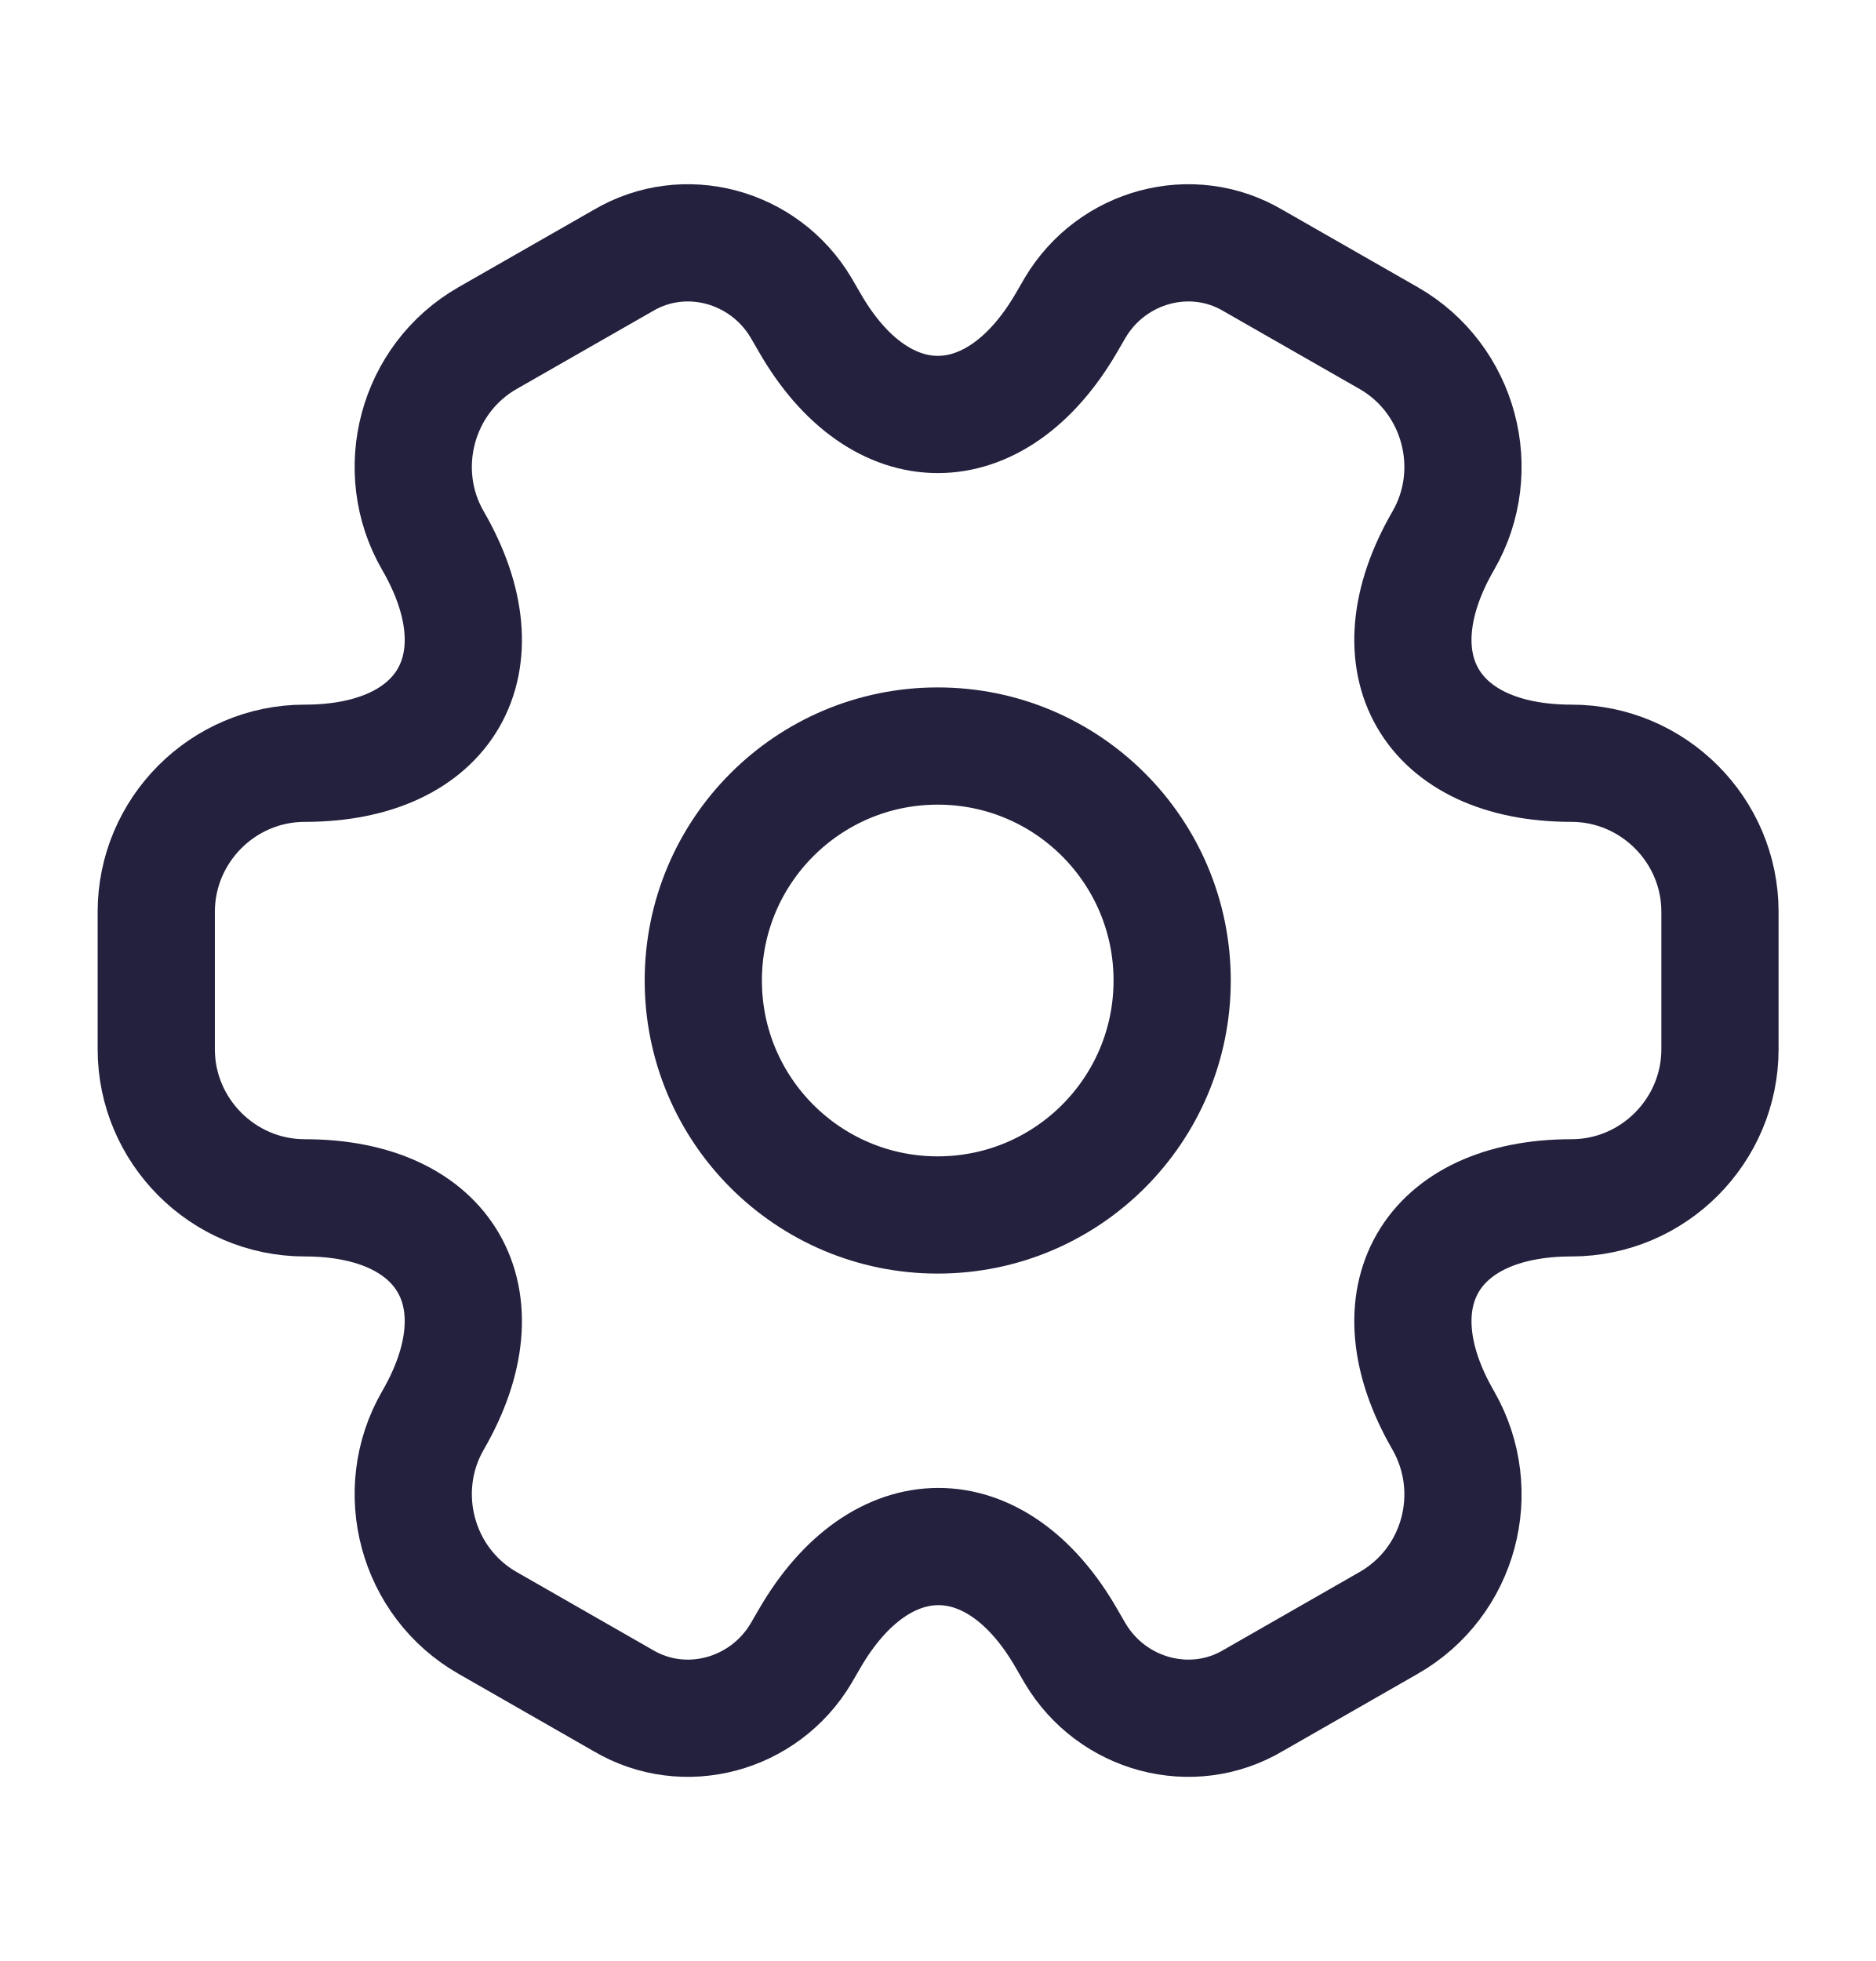
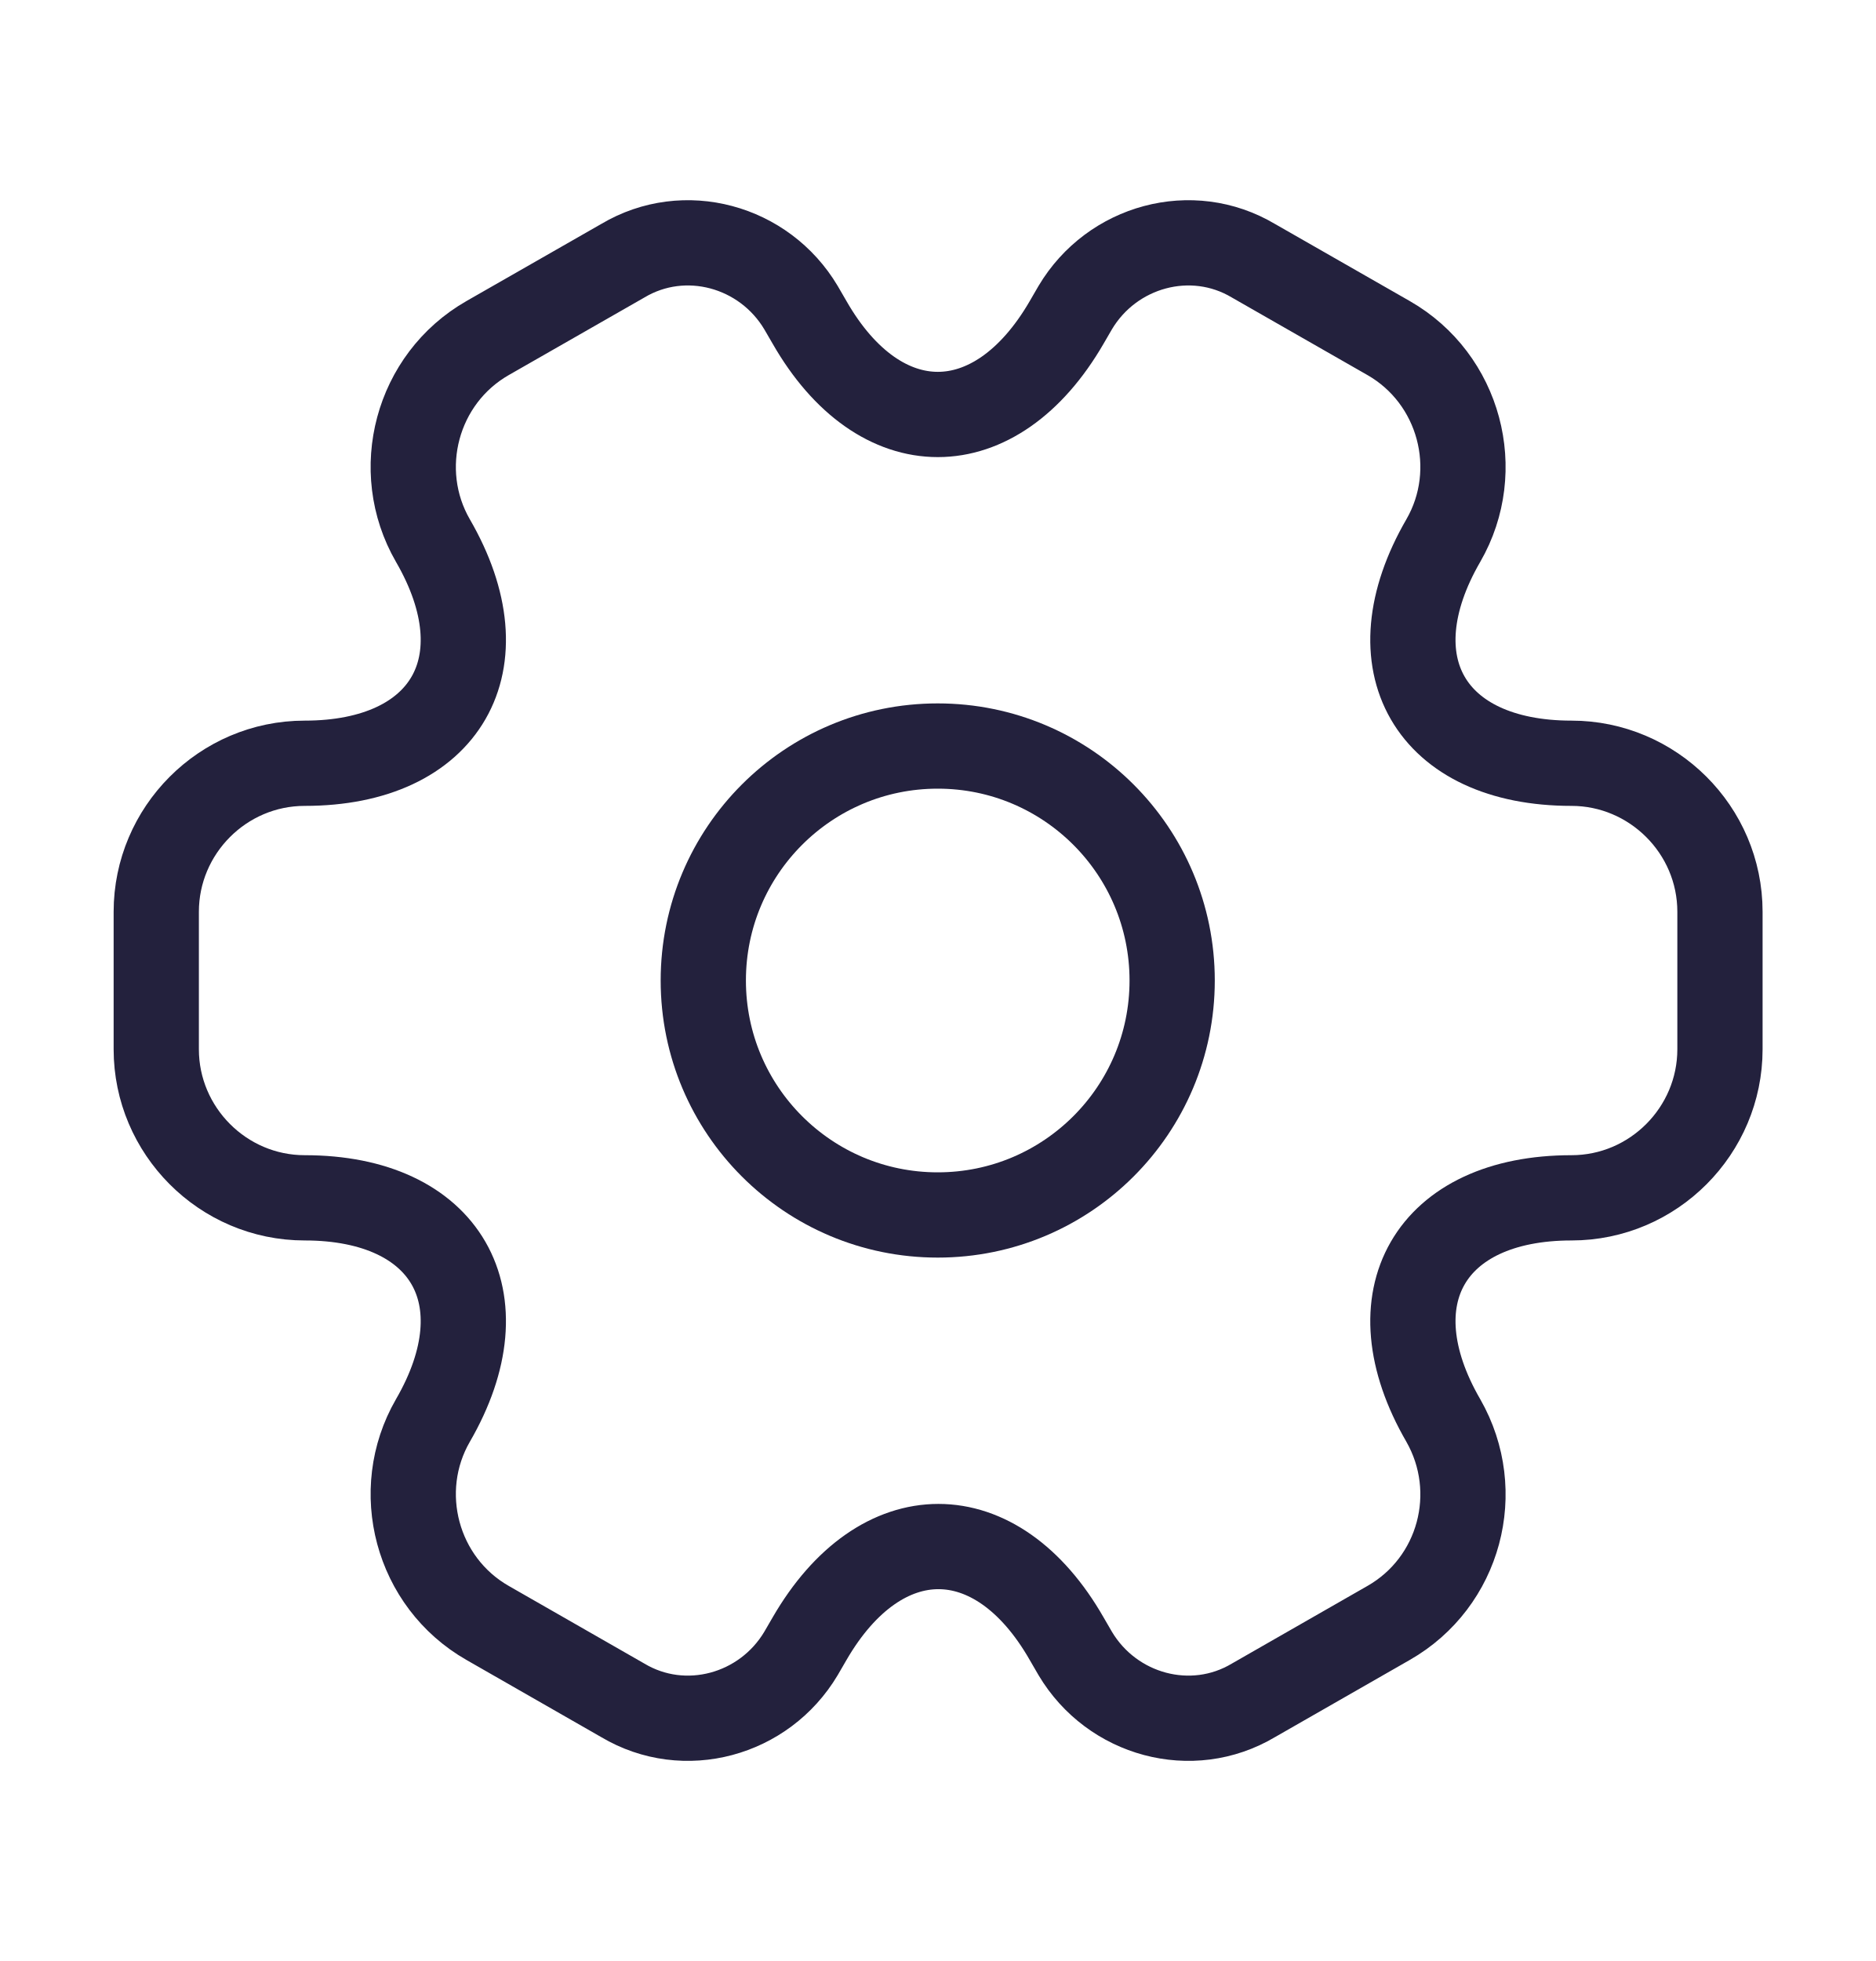
<svg xmlns="http://www.w3.org/2000/svg" width="22" height="23" viewBox="0 0 22 23" fill="none">
-   <path d="M11 14.25C12.519 14.25 13.75 13.019 13.75 11.5C13.75 9.981 12.519 8.75 11 8.75C9.481 8.75 8.25 9.981 8.25 11.5C8.25 13.019 9.481 14.25 11 14.25Z" stroke="#23213D" stroke-width="1.375" stroke-miterlimit="10" stroke-linecap="round" stroke-linejoin="round" />
-   <path d="M1.833 12.307V10.694C1.833 9.74 2.612 8.952 3.575 8.952C5.234 8.952 5.912 7.779 5.078 6.34C4.602 5.515 4.886 4.442 5.72 3.965L7.306 3.058C8.03 2.627 8.965 2.884 9.396 3.608L9.497 3.782C10.322 5.221 11.678 5.221 12.512 3.782L12.613 3.608C13.044 2.884 13.979 2.627 14.703 3.058L16.289 3.965C17.123 4.442 17.407 5.515 16.931 6.34C16.097 7.779 16.775 8.952 18.434 8.952C19.387 8.952 20.176 9.731 20.176 10.694V12.307C20.176 13.26 19.397 14.049 18.434 14.049C16.775 14.049 16.097 15.222 16.931 16.661C17.407 17.495 17.123 18.559 16.289 19.035L14.703 19.943C13.979 20.374 13.044 20.117 12.613 19.393L12.512 19.219C11.688 17.779 10.331 17.779 9.497 19.219L9.396 19.393C8.965 20.117 8.03 20.374 7.306 19.943L5.72 19.035C4.886 18.559 4.602 17.486 5.078 16.661C5.912 15.222 5.234 14.049 3.575 14.049C2.612 14.049 1.833 13.26 1.833 12.307Z" stroke="#23213D" stroke-width="1.375" stroke-miterlimit="10" stroke-linecap="round" stroke-linejoin="round" />
+   <path d="M11 14.25C12.519 14.25 13.75 13.019 13.75 11.5C13.75 9.981 12.519 8.75 11 8.75C9.481 8.75 8.25 9.981 8.25 11.5C8.25 13.019 9.481 14.25 11 14.25Z" stroke="#23213D" strokeWidth="1.375" strokeMiterlimit="10" stroke-linecap="round" stroke-linejoin="round" />
+   <path d="M1.833 12.307V10.694C1.833 9.74 2.612 8.952 3.575 8.952C5.234 8.952 5.912 7.779 5.078 6.34C4.602 5.515 4.886 4.442 5.72 3.965L7.306 3.058C8.03 2.627 8.965 2.884 9.396 3.608L9.497 3.782C10.322 5.221 11.678 5.221 12.512 3.782L12.613 3.608C13.044 2.884 13.979 2.627 14.703 3.058L16.289 3.965C17.123 4.442 17.407 5.515 16.931 6.34C16.097 7.779 16.775 8.952 18.434 8.952C19.387 8.952 20.176 9.731 20.176 10.694V12.307C20.176 13.26 19.397 14.049 18.434 14.049C16.775 14.049 16.097 15.222 16.931 16.661C17.407 17.495 17.123 18.559 16.289 19.035L14.703 19.943C13.979 20.374 13.044 20.117 12.613 19.393L12.512 19.219C11.688 17.779 10.331 17.779 9.497 19.219L9.396 19.393C8.965 20.117 8.03 20.374 7.306 19.943L5.72 19.035C4.886 18.559 4.602 17.486 5.078 16.661C5.912 15.222 5.234 14.049 3.575 14.049C2.612 14.049 1.833 13.26 1.833 12.307Z" stroke="#23213D" strokeWidth="1.375" strokeMiterlimit="10" stroke-linecap="round" stroke-linejoin="round" />
</svg>
